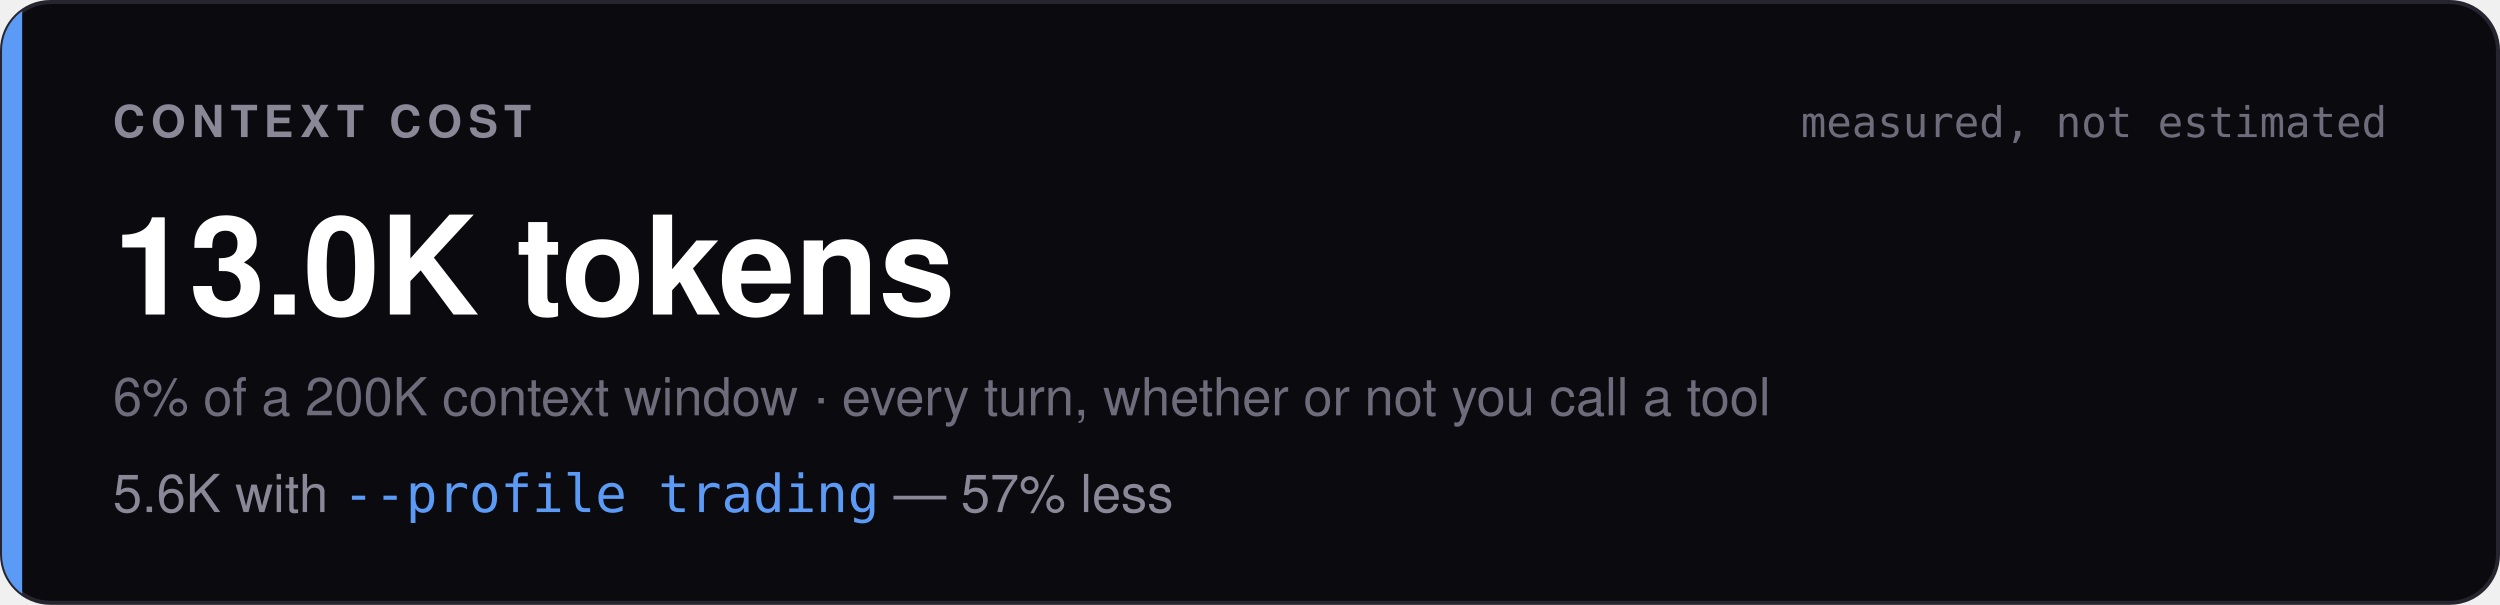
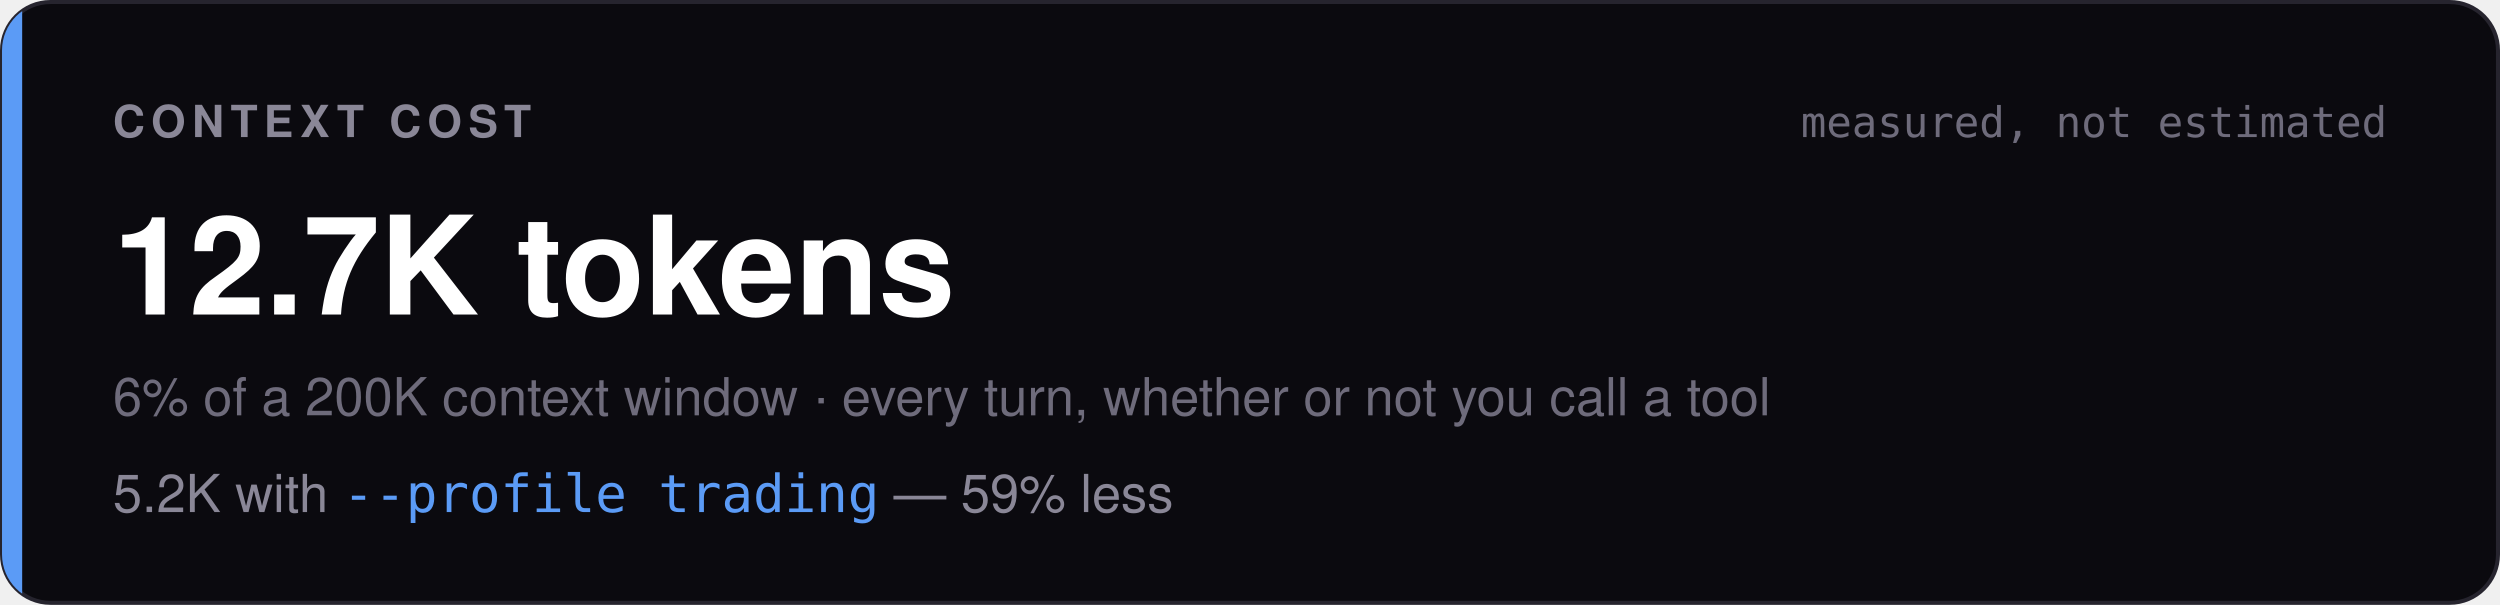
- <svg xmlns="http://www.w3.org/2000/svg" width="620" height="150" viewBox="0 0 620 150" role="img" aria-label="Context cost: 13.0K tokens, 6% of a 200K context window; 5.6K with --profile trading, 57% less">
+ <svg xmlns="http://www.w3.org/2000/svg" width="620" height="150" viewBox="0 0 620 150" role="img" aria-label="Context cost: 12.7K tokens, 6% of a 200K context window; 5.2K with --profile trading, 59% less">
  <defs>
    <clipPath id="card-d">
      <rect x="0.5" y="0.5" width="619" height="149" rx="12" />
    </clipPath>
  </defs>
  <rect x="0.5" y="0.5" width="619" height="149" rx="12" fill="#0B0A0F" stroke="#26242E" />
  <rect x="0.5" y="0.5" width="5" height="149" fill="#5B9BF6" clip-path="url(#card-d)" />
  <text x="28" y="34" font-family="-apple-system,BlinkMacSystemFont,'Segoe UI',Helvetica,Arial,sans-serif" font-size="11" font-weight="600" letter-spacing="1.6" fill="#8A8797">CONTEXT COST</text>
-   <text x="28" y="78" font-family="-apple-system,BlinkMacSystemFont,'Segoe UI',Helvetica,Arial,sans-serif" font-size="34" font-weight="700" fill="#FFFFFF">13.0K tokens</text>
+   <text x="28" y="78" font-family="-apple-system,BlinkMacSystemFont,'Segoe UI',Helvetica,Arial,sans-serif" font-size="34" font-weight="700" fill="#FFFFFF">12.7K tokens</text>
  <text x="28" y="103" font-family="-apple-system,BlinkMacSystemFont,'Segoe UI',Helvetica,Arial,sans-serif" font-size="13" fill="#6E6B7B">6% of a 200K context window · every turn, whether or not you call a tool</text>
-   <text x="28" y="127" font-family="-apple-system,BlinkMacSystemFont,'Segoe UI',Helvetica,Arial,sans-serif" font-size="13" fill="#8A8797">5.6K with <tspan font-family="ui-monospace,SFMono-Regular,Menlo,Consolas,monospace" fill="#5B9BF6">--profile trading</tspan> — 57% less</text>
+   <text x="28" y="127" font-family="-apple-system,BlinkMacSystemFont,'Segoe UI',Helvetica,Arial,sans-serif" font-size="13" fill="#8A8797">5.2K with <tspan font-family="ui-monospace,SFMono-Regular,Menlo,Consolas,monospace" fill="#5B9BF6">--profile trading</tspan> — 59% less</text>
  <text x="592" y="34" text-anchor="end" font-family="ui-monospace,SFMono-Regular,Menlo,Consolas,monospace" font-size="10.5" fill="#6E6B7B">measured, not estimated</text>
</svg>
